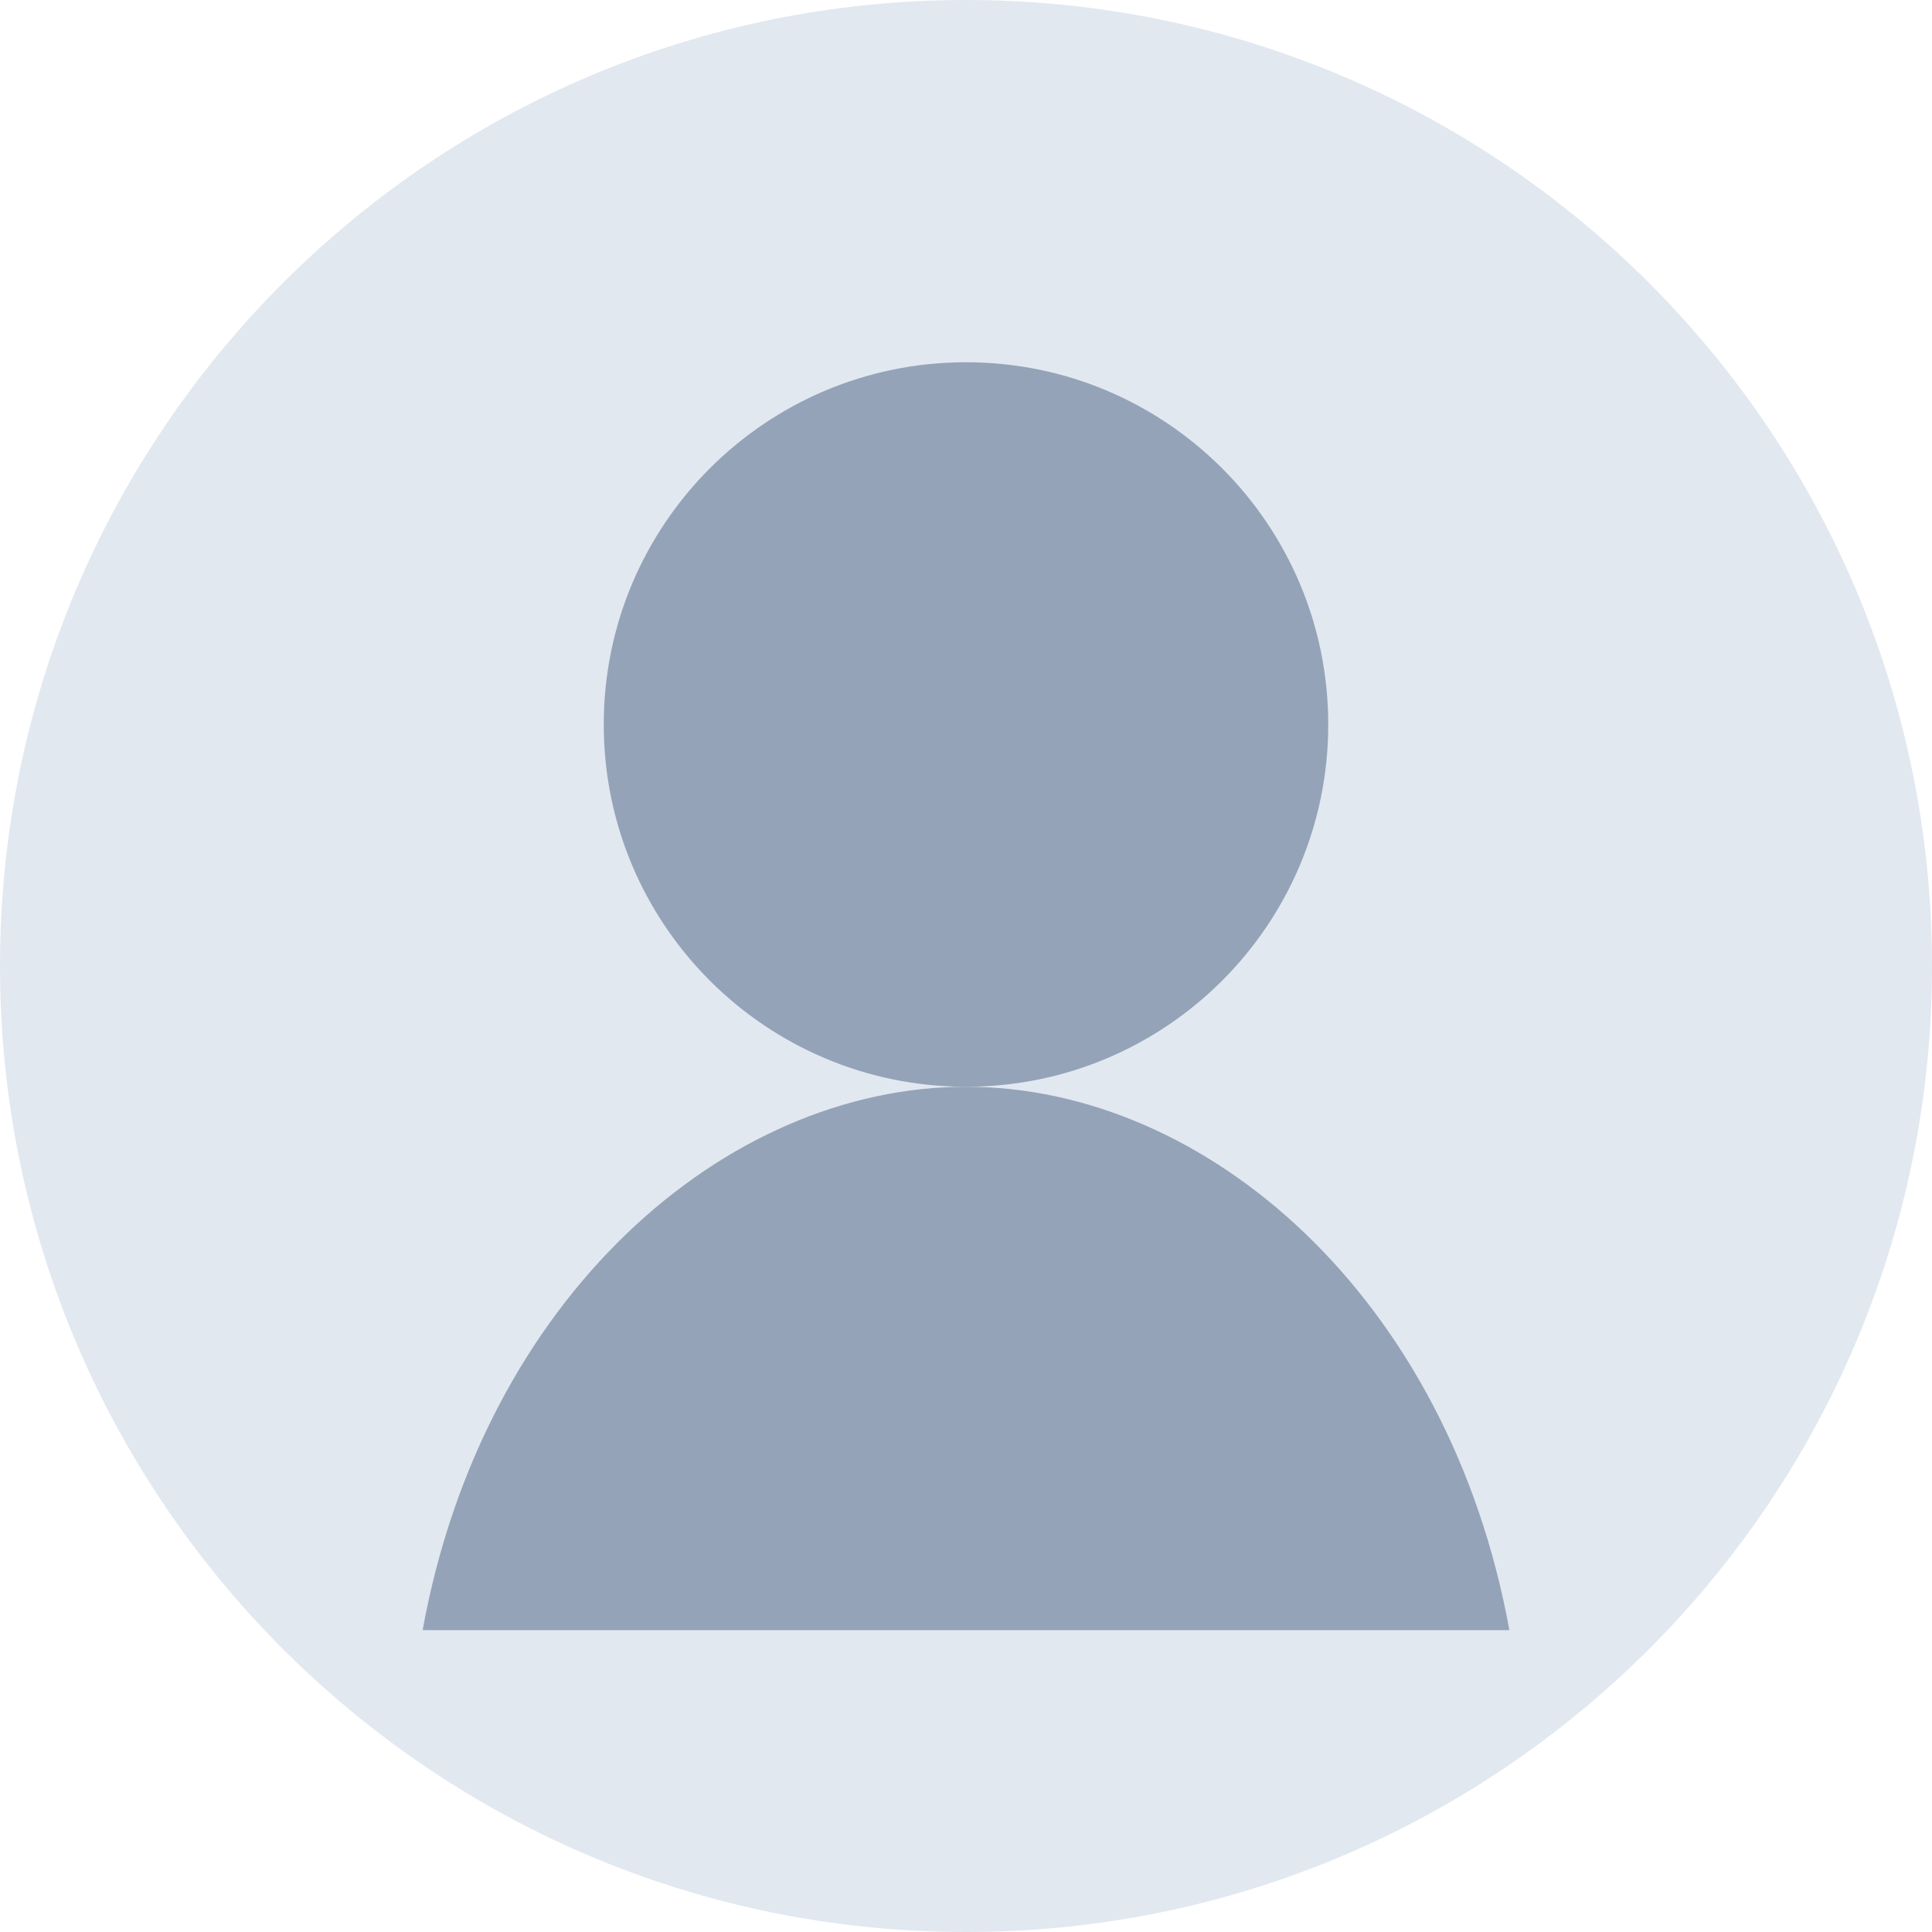
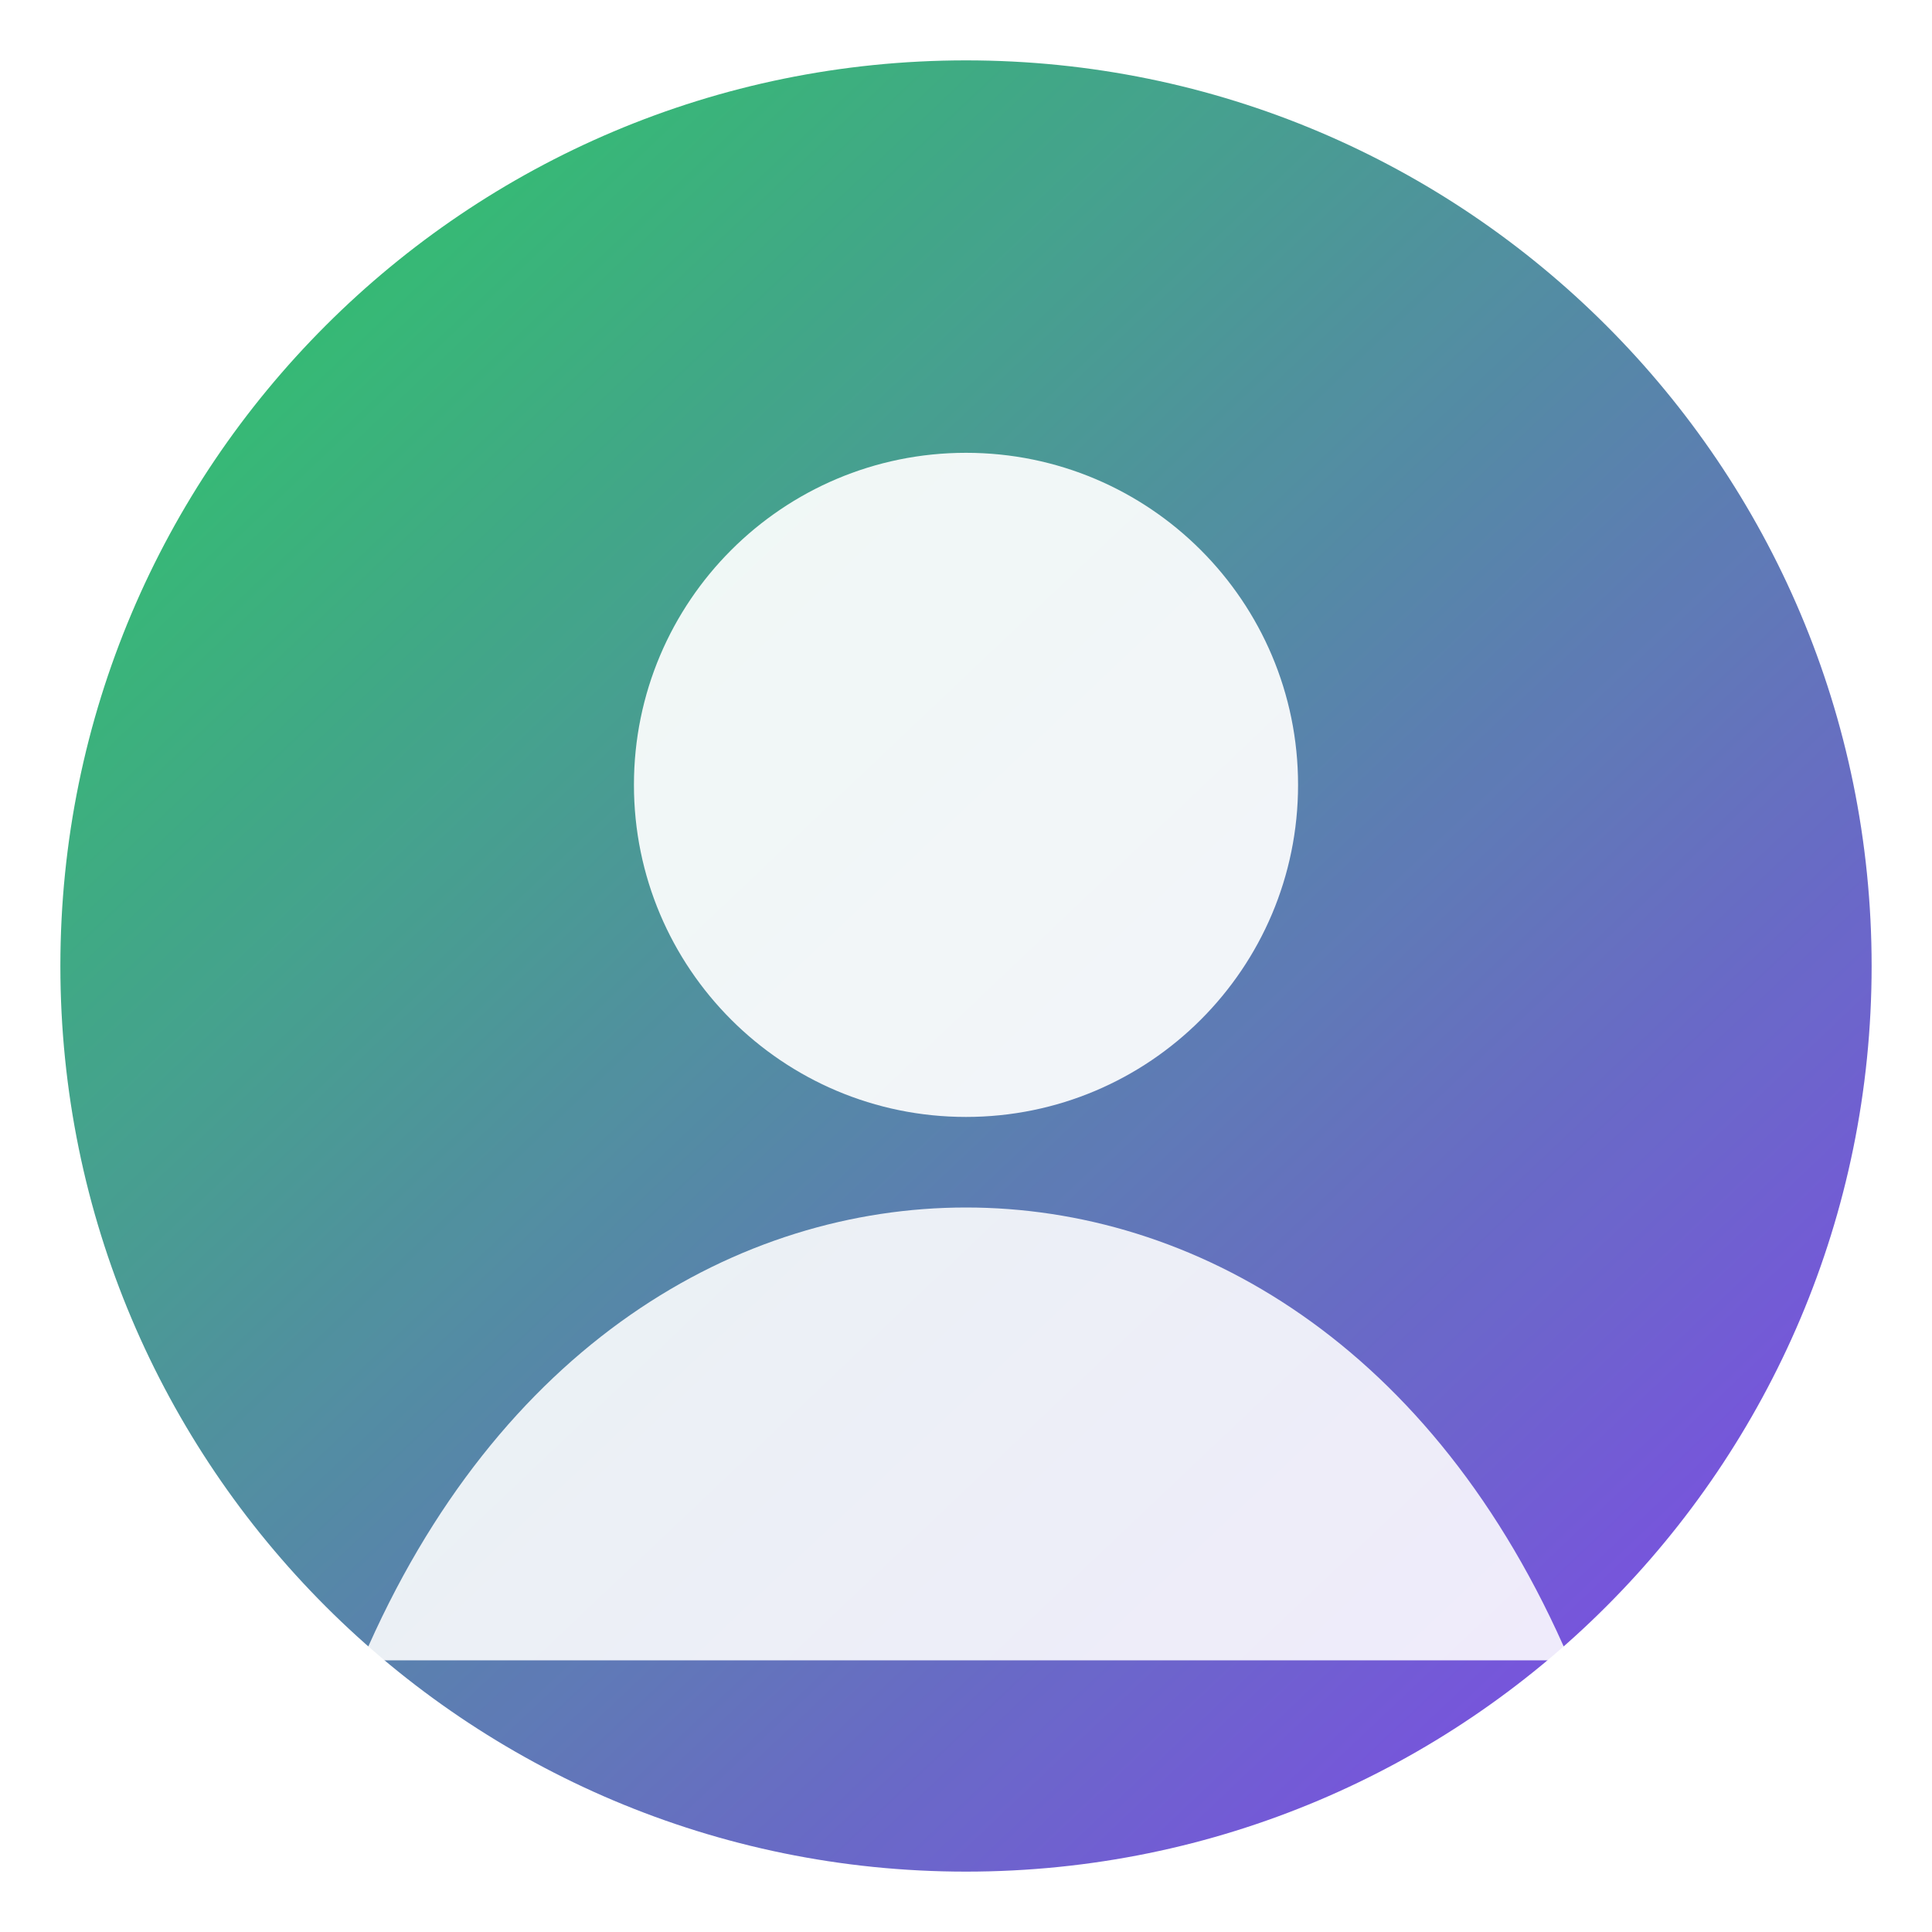
- <svg xmlns="http://www.w3.org/2000/svg" viewBox="0 0 64 64" role="img" aria-label="用户头像">
-   <rect width="64" height="64" rx="32" fill="#e2e8f0" />
-   <circle cx="32" cy="24" r="12" fill="#94a3b8" />
-   <path d="M14 54c2-11 10-18 18-18s16 7 18 18" fill="#94a3b8" />
+ <svg xmlns="http://www.w3.org/2000/svg" width="128" height="128" viewBox="0 0 128 128" fill="none">
+   <defs>
+     <linearGradient id="a" x1="10" y1="8" x2="120" y2="124" gradientUnits="userSpaceOnUse">
+       <stop stop-color="#22C55E" />
+       <stop offset="1" stop-color="#7C3AED" />
+     </linearGradient>
+   </defs>
+   <circle cx="64" cy="64" r="60" fill="url(#a)" opacity=".95" />
+   <circle cx="64" cy="52" r="22" fill="rgba(255,255,255,.92)" />
+   <path d="M24 110c9-21 25-30 40-30s31 9 40 30" fill="rgba(255,255,255,.88)" />
</svg>
